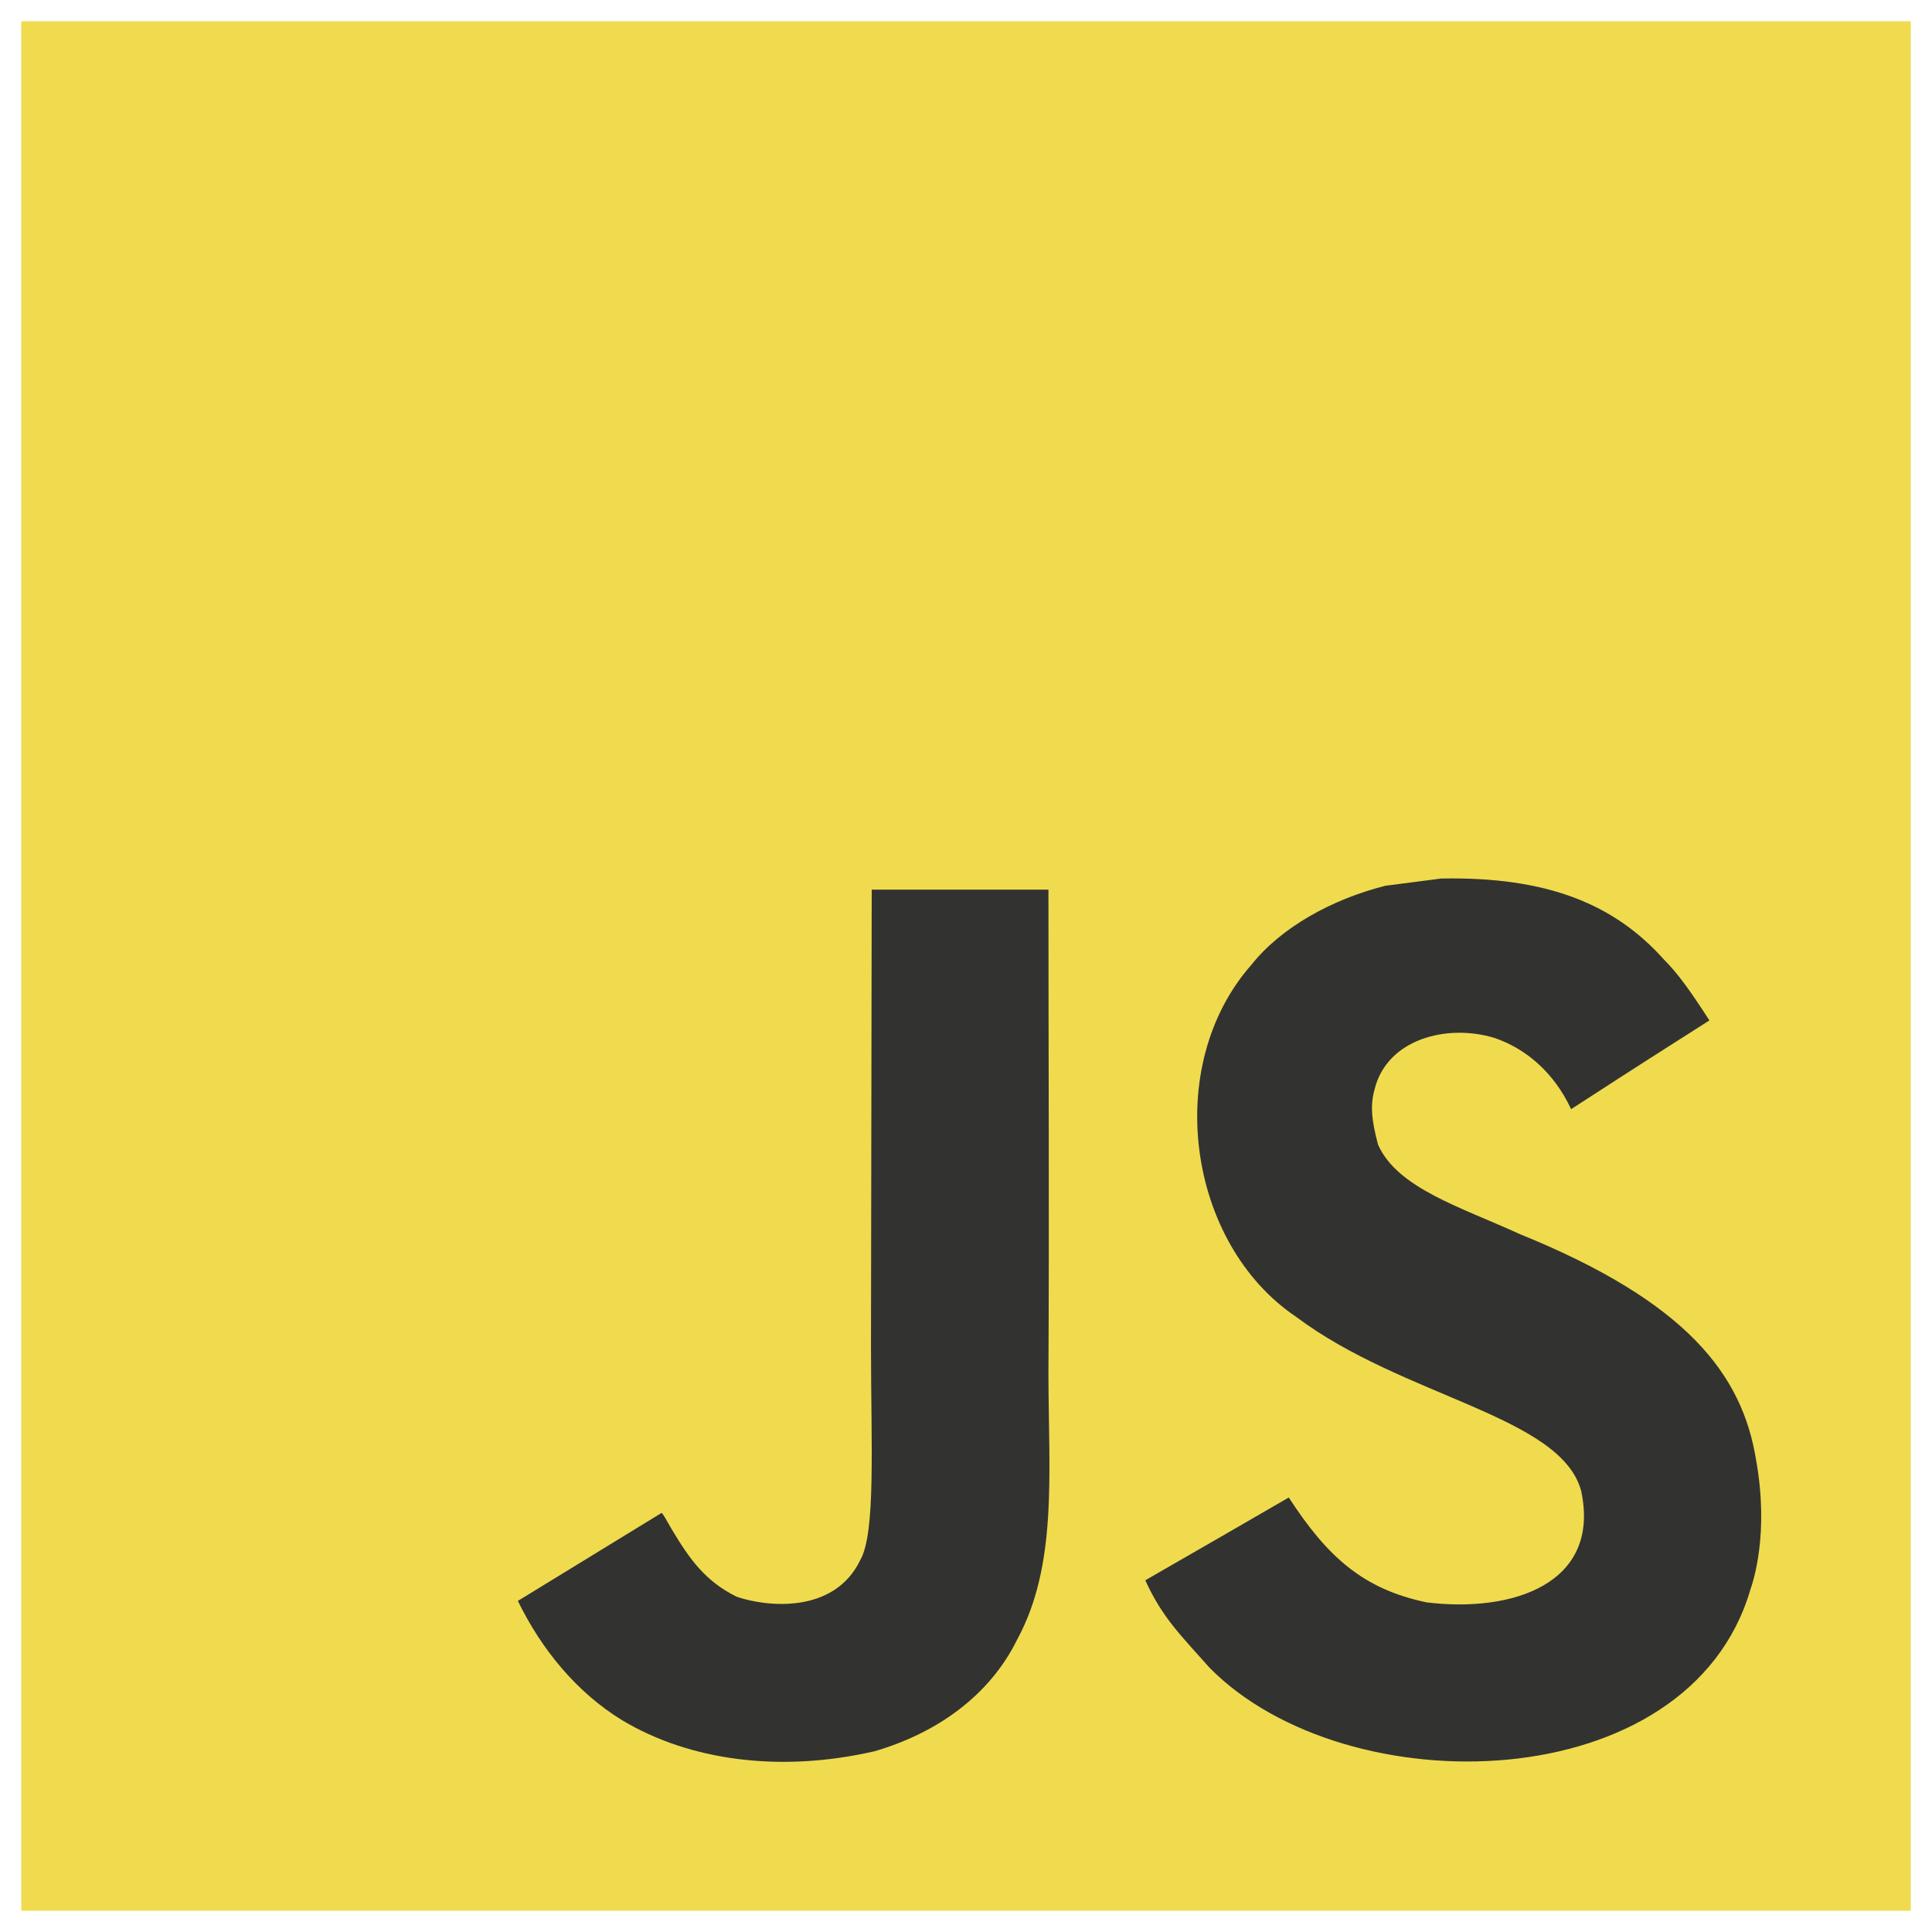
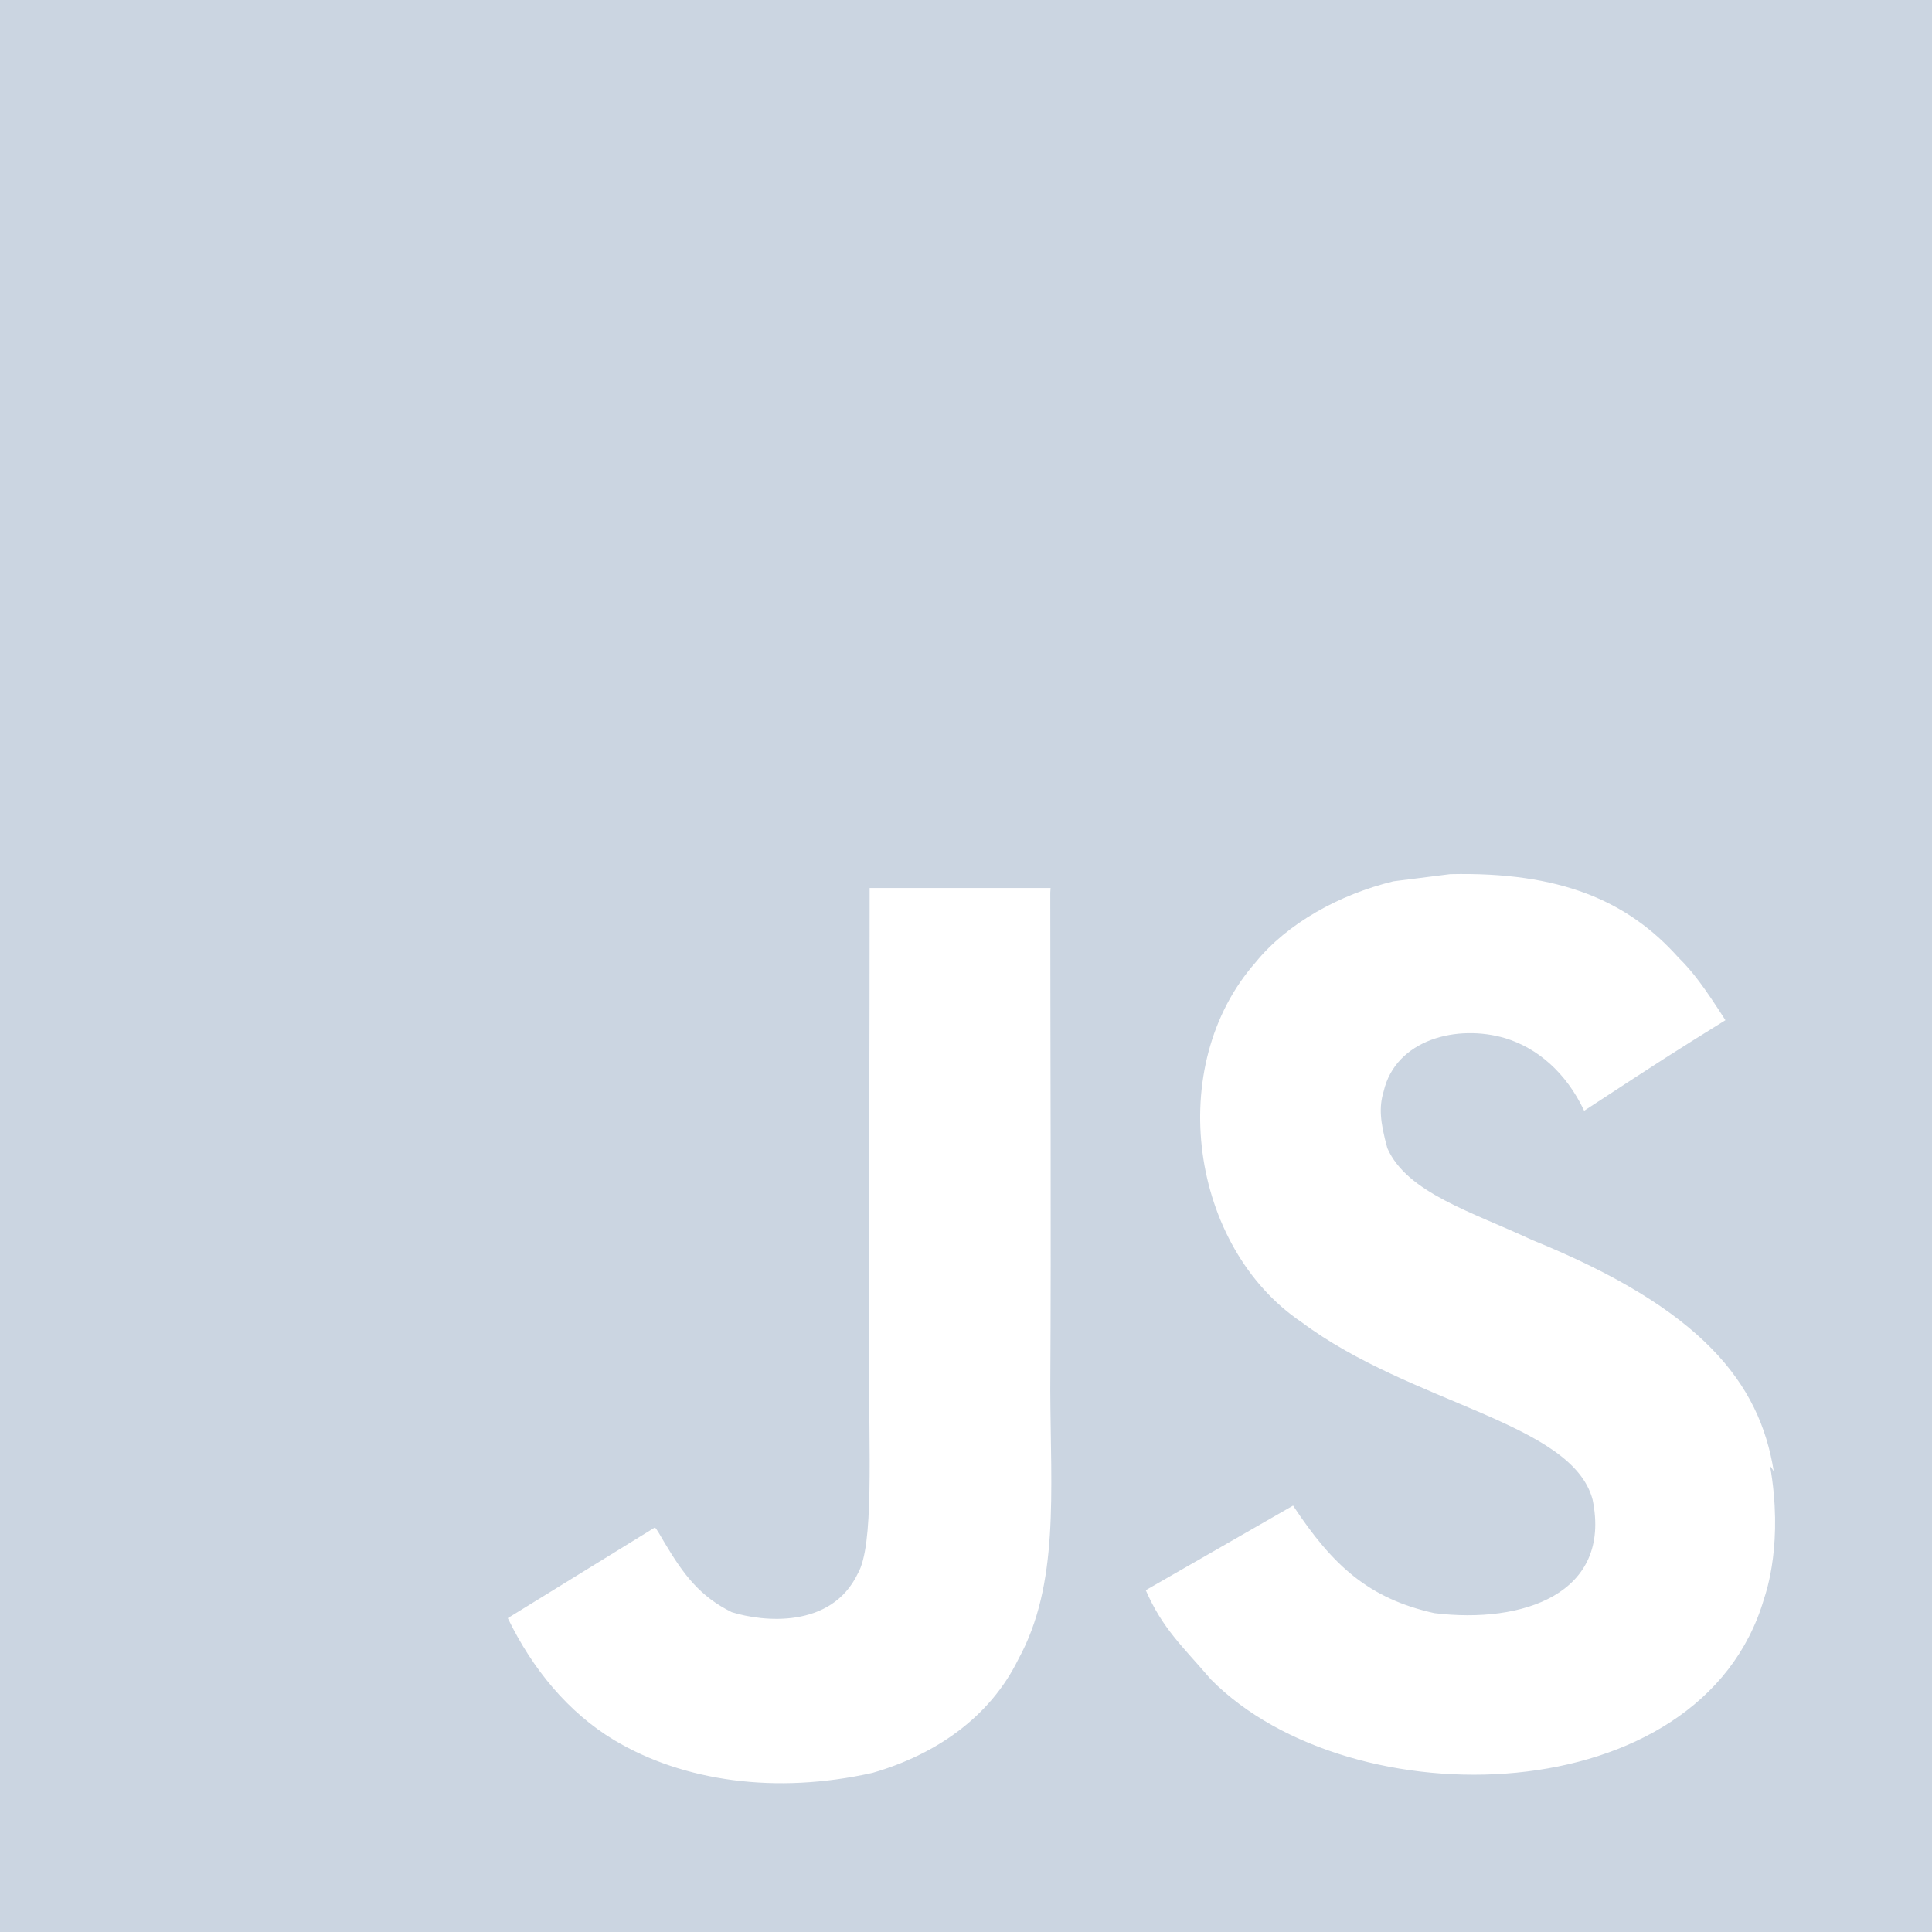
- <svg xmlns="http://www.w3.org/2000/svg" viewBox="0 0 128 128">
-   <path fill="#F0DB4F" d="M1.408 1.408h125.184v125.185H1.408z" />
-   <path fill="#323330" d="M116.347 96.736c-.917-5.711-4.641-10.508-15.672-14.981-3.832-1.761-8.104-3.022-9.377-5.926-.452-1.69-.512-2.642-.226-3.665.821-3.32 4.784-4.355 7.925-3.403 2.023.678 3.938 2.237 5.093 4.724 5.402-3.498 5.391-3.475 9.163-5.879-1.381-2.141-2.118-3.129-3.022-4.045-3.249-3.629-7.676-5.498-14.756-5.355l-3.688.477c-3.534.893-6.902 2.748-8.877 5.235-5.926 6.724-4.236 18.492 2.975 23.335 7.104 5.332 17.54 6.545 18.873 11.531 1.297 6.104-4.486 8.08-10.234 7.378-4.236-.881-6.592-3.034-9.139-6.949-4.688 2.713-4.688 2.713-9.508 5.485 1.143 2.499 2.344 3.63 4.26 5.795 9.068 9.198 31.76 8.746 35.83-5.176.165-.478 1.261-3.666.38-8.581zM69.462 58.943H57.753l-.048 30.272c0 6.438.333 12.34-.714 14.149-1.713 3.558-6.152 3.117-8.175 2.427-2.059-1.012-3.106-2.451-4.319-4.485-.333-.584-.583-1.036-.667-1.071l-9.52 5.83c1.583 3.249 3.915 6.069 6.902 7.901 4.462 2.678 10.459 3.499 16.731 2.059 4.082-1.189 7.604-3.652 9.448-7.401 2.666-4.915 2.094-10.864 2.07-17.444.06-10.735.001-21.468.001-32.237z" />
+ <svg xmlns="http://www.w3.org/2000/svg" fill="#cbd5e1" role="img" viewBox="0 0 24 24">
+   <path d="M0 0h24v24H0V0zm22.034 18.276c-.175-1.095-.888-2.015-3.003-2.873-.736-.345-1.554-.585-1.797-1.14-.091-.33-.105-.51-.046-.705.15-.646.915-.84 1.515-.66.39.12.75.42.976.9 1.034-.676 1.034-.676 1.755-1.125-.27-.42-.404-.601-.586-.78-.63-.705-1.469-1.065-2.834-1.034l-.705.089c-.676.165-1.32.525-1.71 1.005-1.14 1.291-.811 3.541.569 4.471 1.365 1.02 3.361 1.244 3.616 2.205.24 1.17-.87 1.545-1.966 1.41-.811-.18-1.26-.586-1.755-1.336l-1.83 1.051c.21.48.45.689.81 1.109 1.74 1.756 6.09 1.666 6.871-1.004.029-.09.24-.705.074-1.65l.046.067zm-8.983-7.245h-2.248c0 1.938-.009 3.864-.009 5.805 0 1.232.063 2.363-.138 2.711-.33.689-1.18.601-1.566.48-.396-.196-.597-.466-.83-.855-.063-.105-.11-.196-.127-.196l-1.825 1.125c.305.63.75 1.172 1.324 1.517.855.51 2.004.675 3.207.405.783-.226 1.458-.691 1.811-1.411.51-.93.402-2.07.397-3.346.012-2.054 0-4.109 0-6.179l.004-.056z" />
</svg>
